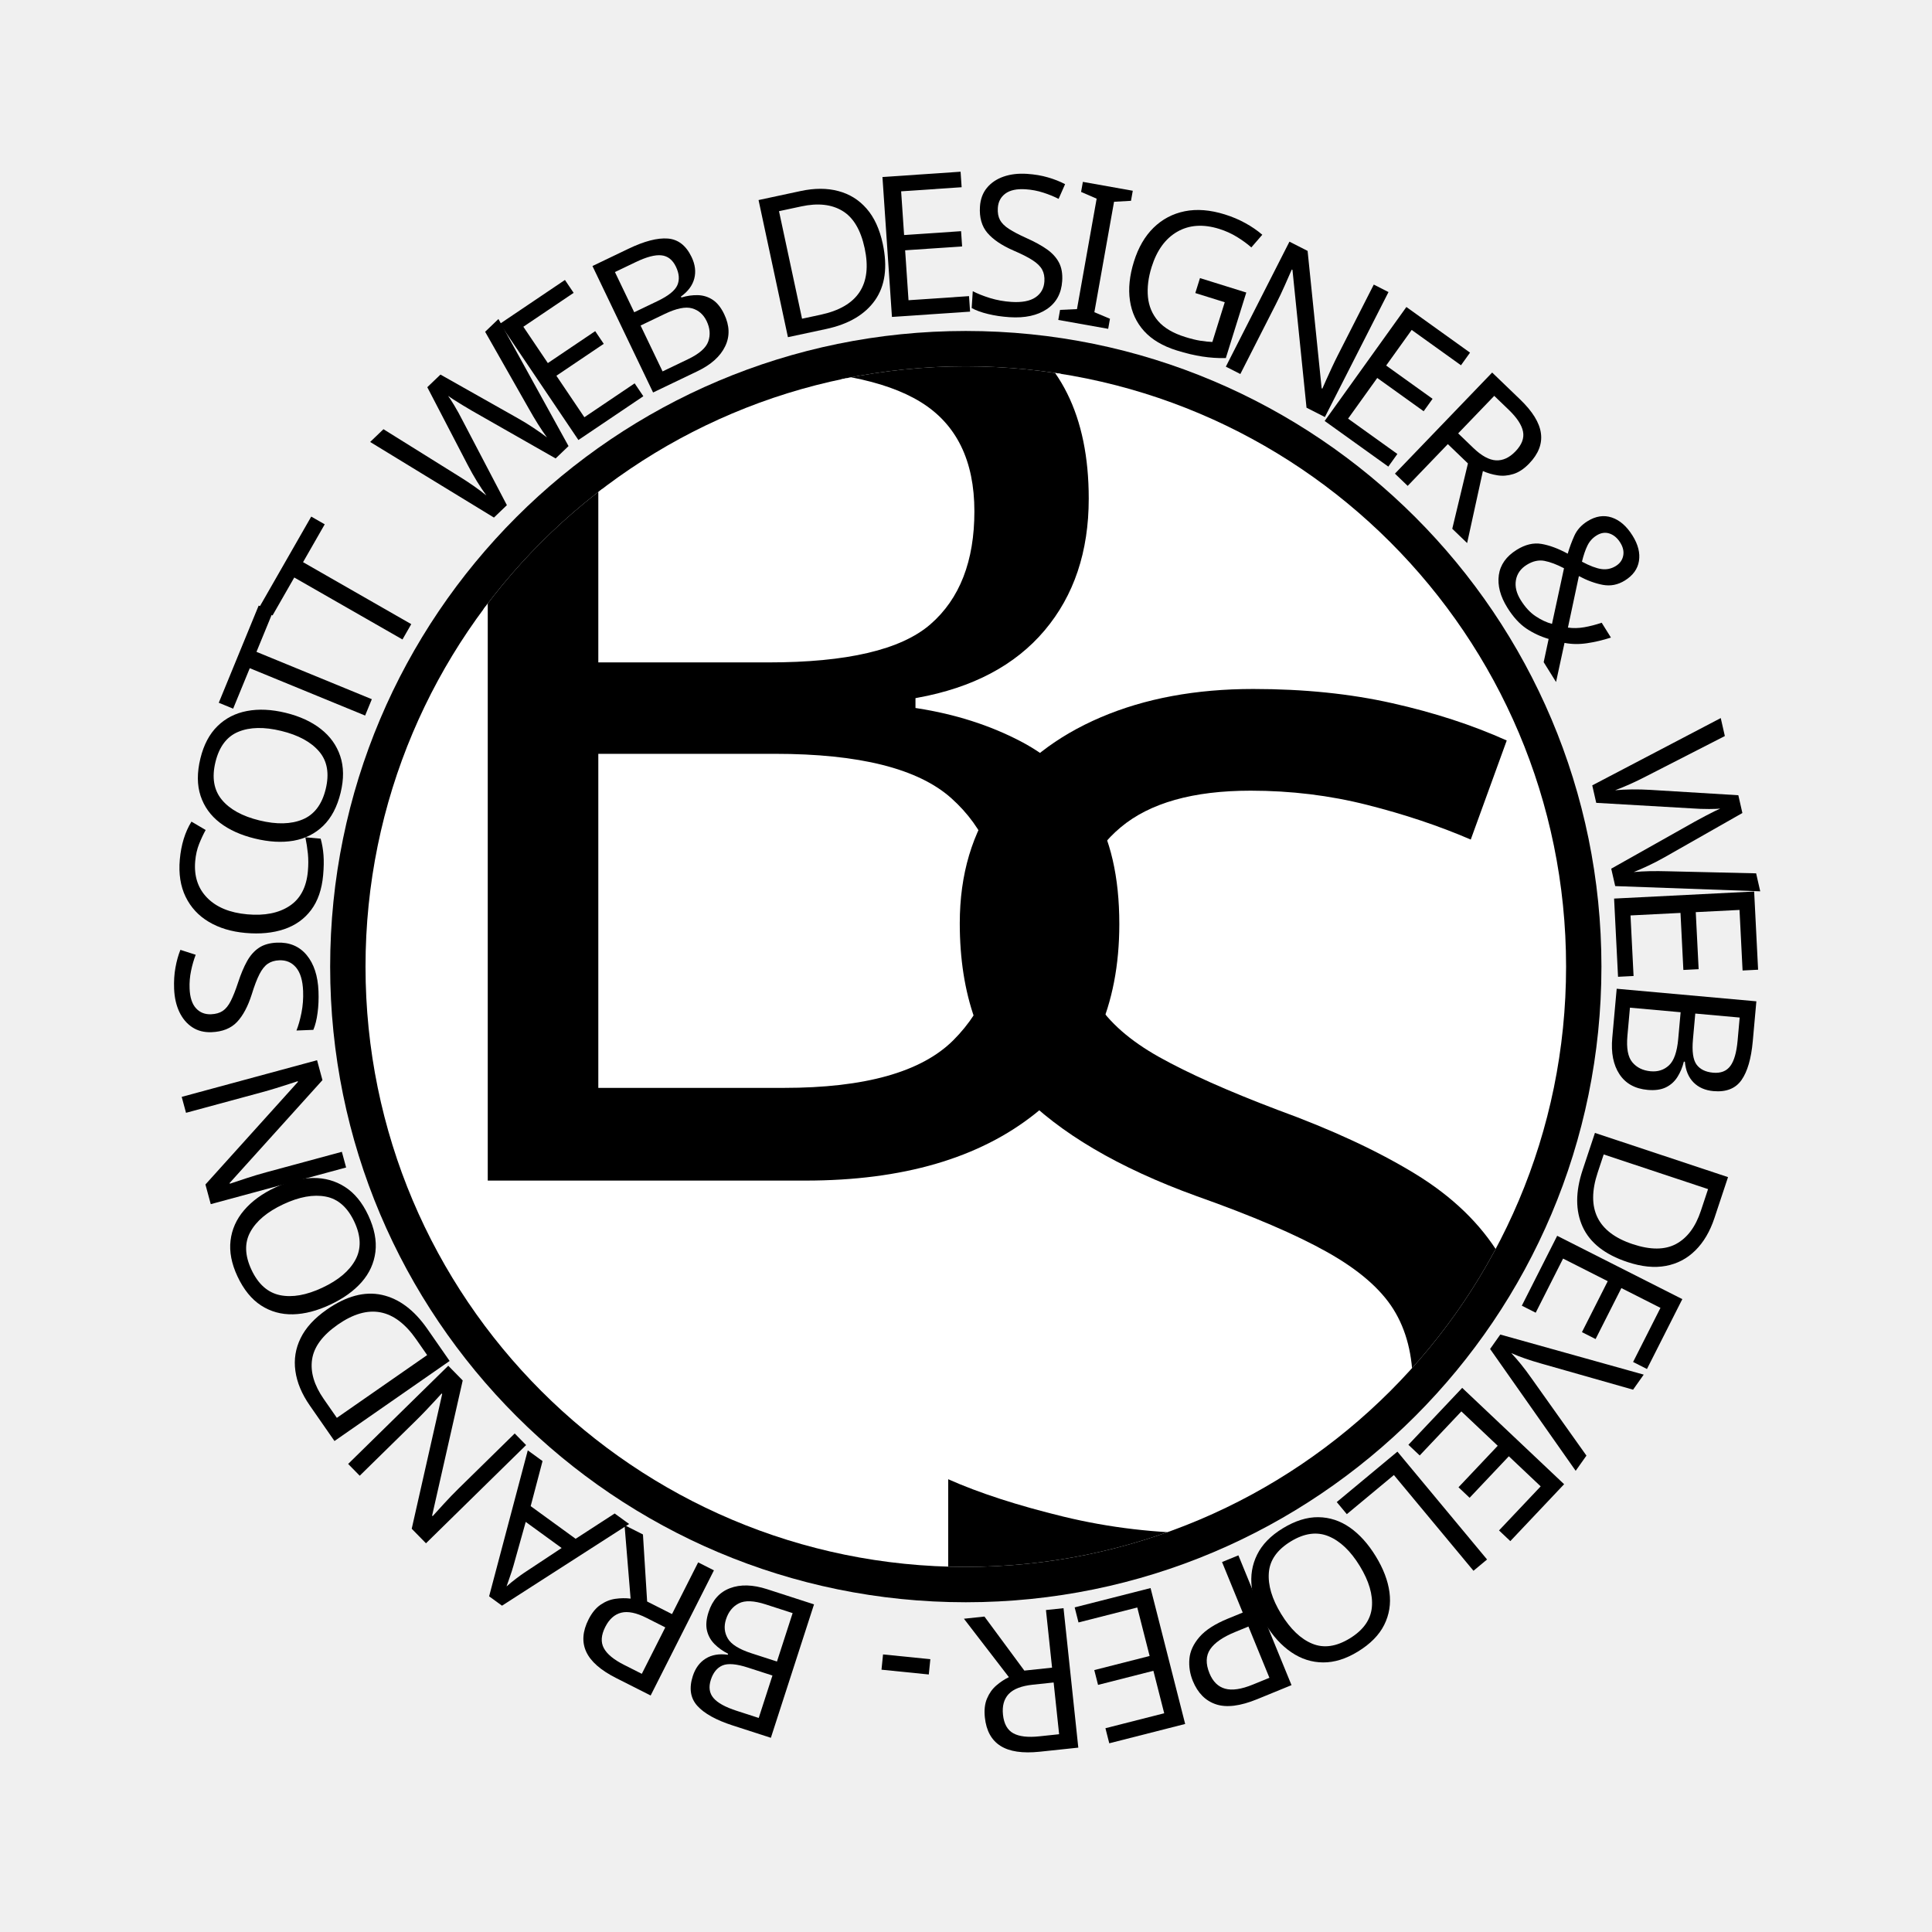
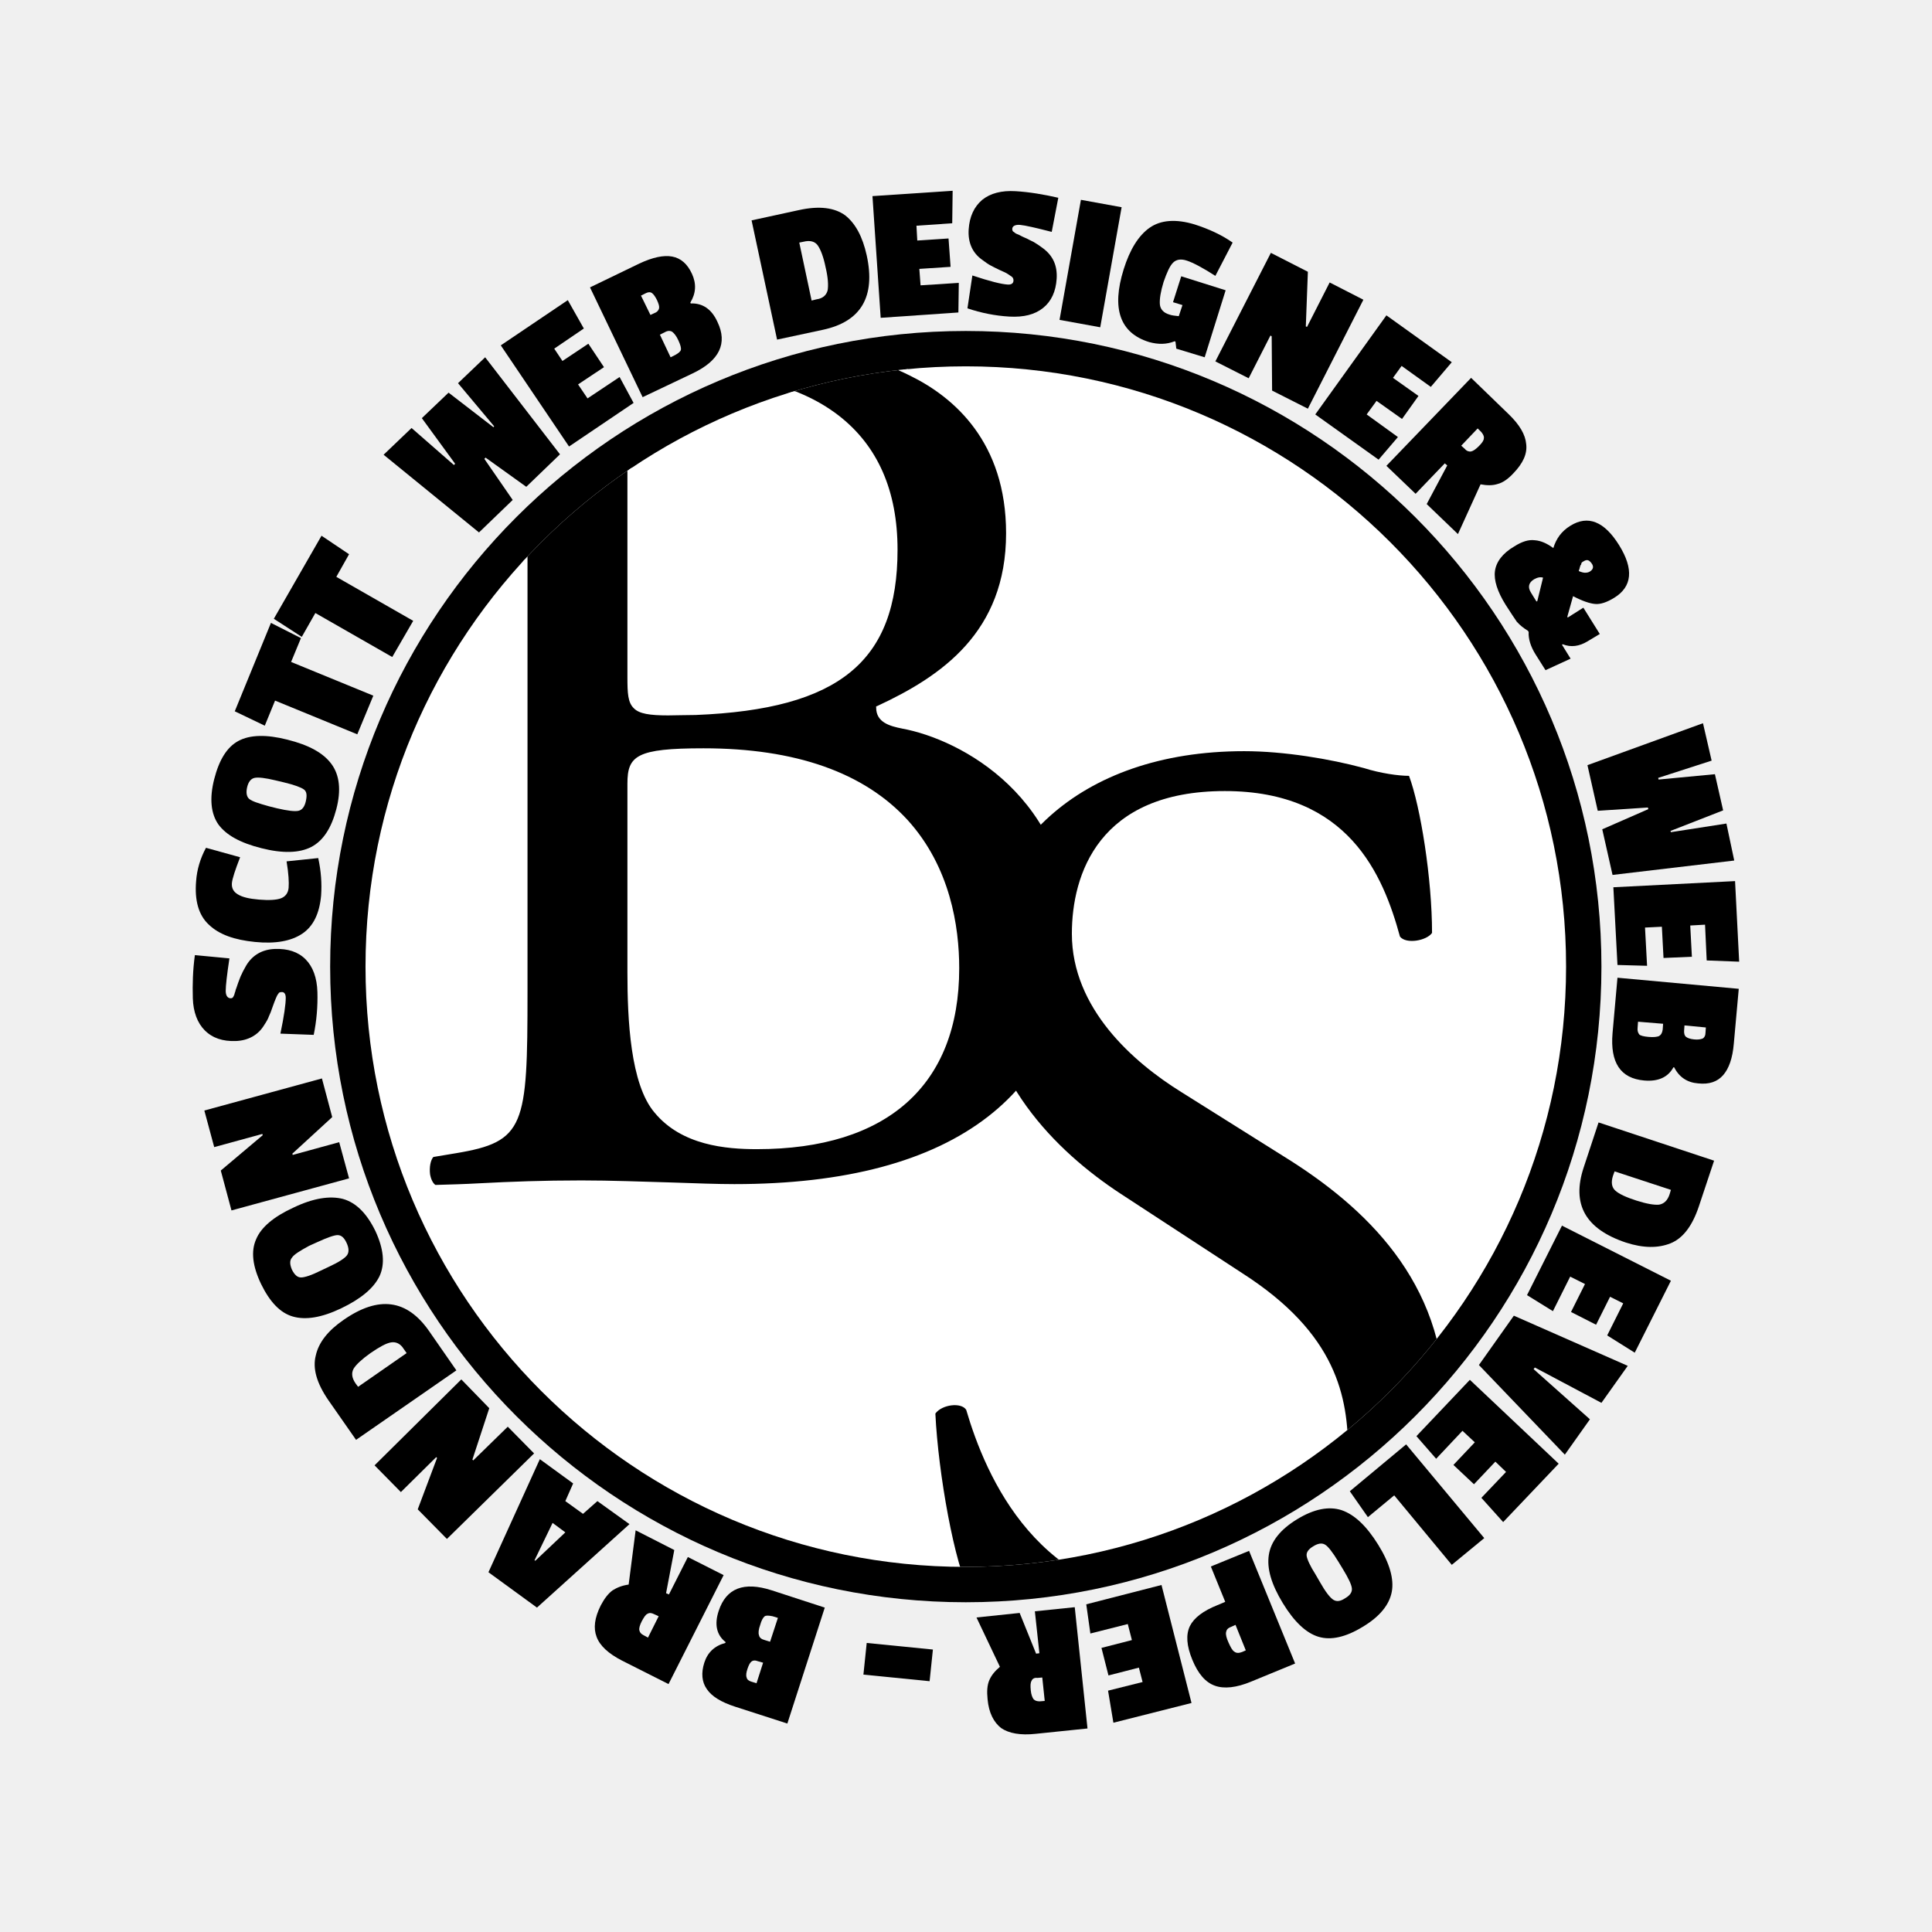
<svg xmlns="http://www.w3.org/2000/svg" xmlns:xlink="http://www.w3.org/1999/xlink" version="1.1" id="Layer_1" x="0px" y="0px" viewBox="0 0 469.9 469.9" style="enable-background:new 0 0 469.9 469.9;" xml:space="preserve">
  <style type="text/css">
- 	.st0{font-family:'PassionOne-Bold';}
- 	.st1{font-size:47.76px;}
- 	.st2{fill:#FFFFFF;}
- 	.st3{clip-path:url(#SVGID_2_);}
- 	.st4{font-family:'AGaramondPro-Regular';}
- 	.st5{font-size:309.822px;}
- 	.st6{fill:none;stroke:#FFFFFF;stroke-miterlimit:10;}
- 	.st7{font-size:313.024px;}
+ 	.st0{enable-background:new    ;}
+ 	.st1{fill:#FFFFFF;}
+ 	.st2{clip-path:url(#SVGID_2_);}
</style>
  <g id="Layer_1-2">
-     <circle cx="234.9" cy="235.1" r="154.6" />
-     <text transform="matrix(0.722 -0.6919 0.6919 0.722 113.211 132.5204)" class="st0 st1">W</text>
-     <text transform="matrix(0.8291 -0.559 0.559 0.8291 136.8332 109.6132)" class="st0 st1">E</text>
-     <text transform="matrix(0.9017 -0.4324 0.4324 0.9017 154.6604 97.4669)" class="st0 st1">B</text>
-     <text transform="matrix(0.9778 -0.2095 0.2095 0.9778 187.103 82.9814)" class="st0 st1">D</text>
-     <text transform="matrix(0.9977 -6.766704e-02 6.766704e-02 0.9977 212.3082 77.3985)" class="st0 st1">E</text>
-     <text transform="matrix(0.9979 6.435814e-02 -6.435814e-02 0.9979 233.8251 75.9047)" class="st0 st1">S</text>
-     <text transform="matrix(0.9845 0.1754 -0.1754 0.9845 255.5172 77.48)" class="st0 st1">I</text>
-     <text transform="matrix(0.9546 0.2979 -0.2979 0.9546 267.9414 79.0278)" class="st0 st1">G</text>
-     <text transform="matrix(0.8912 0.4535 -0.4535 0.8912 294.0146 87.0713)" class="st0 st1">N</text>
-     <text transform="matrix(0.8127 0.5827 -0.5827 0.8127 318.4141 99.6855)" class="st0 st1">E</text>
-     <text transform="matrix(0.7208 0.6932 -0.6932 0.7208 335.9314 111.9796)" class="st0 st1">R</text>
-     <text transform="matrix(0.5291 0.8486 -0.8486 0.5291 360.0091 136.2835)" class="st0 st1">&amp;</text>
-     <text transform="matrix(0.2222 0.975 -0.975 0.2222 385.1342 181.663)" class="st0 st1">W</text>
-     <text transform="matrix(5.041863e-02 0.9987 -0.9987 5.041863e-02 392.3448 213.9164)" class="st0 st1">E</text>
-     <text transform="matrix(-8.963770e-02 0.996 -0.996 -8.963770e-02 393.6258 235.8594)" class="st0 st1">B</text>
-     <text transform="matrix(-0.3152 0.949 -0.949 -0.3152 389.3827 271.1434)" class="st0 st1">D</text>
-     <text transform="matrix(-0.4515 0.8923 -0.8923 -0.4515 380.8323 296.4314)" class="st0 st1">E</text>
-     <text transform="matrix(-0.5775 0.8164 -0.8164 -0.5775 371.9382 314.6382)" class="st0 st1">V</text>
-     <text transform="matrix(-0.6869 0.7267 -0.7267 -0.6869 358.8226 334.1859)" class="st0 st1">E</text>
-     <text transform="matrix(-0.769 0.6392 -0.6392 -0.769 343.4475 350.0999)" class="st0 st1">L</text>
-     <text transform="matrix(-0.853 0.5219 -0.5219 -0.853 328.157 362.3968)" class="st0 st1">O</text>
-     <text transform="matrix(-0.9255 0.3788 -0.3788 -0.9255 305.4953 376.532)" class="st0 st1">P</text>
-     <text transform="matrix(-0.9691 0.2467 -0.2467 -0.9691 284.3366 385.1033)" class="st0 st1">E</text>
-     <text transform="matrix(-0.9944 0.1054 -0.1054 -0.9944 263.2841 390.6509)" class="st0 st1">R</text>
-     <text transform="matrix(-0.9949 -0.1005 0.1005 -0.9949 229.2726 392.8595)" class="st0 st1">-</text>
-     <text transform="matrix(-0.9515 -0.3077 0.3077 -0.9515 202.4015 391.6406)" class="st0 st1">B</text>
-     <text transform="matrix(-0.8924 -0.4512 0.4512 -0.8924 177.7816 384.0325)" class="st0 st1">R</text>
-     <text transform="matrix(-0.8089 -0.5879 0.5879 -0.8089 153.0137 370.6646)" class="st0 st1">A</text>
-     <text transform="matrix(-0.7003 -0.7139 0.7139 -0.7003 131.2078 354.7836)" class="st0 st1">N</text>
-     <text transform="matrix(-0.5708 -0.8211 0.8211 -0.5708 112.0077 334.8242)" class="st0 st1">D</text>
-     <text transform="matrix(-0.4247 -0.9053 0.9053 -0.4247 97.0517 312.6781)" class="st0 st1">O</text>
-     <text transform="matrix(-0.2614 -0.9652 0.9652 -0.2614 85.3952 288.435)" class="st0 st1">N</text>
-     <text transform="matrix(-3.996804e-02 -0.9992 0.9992 -3.996804e-02 77.4483 252.8685)" class="st0 st1">S</text>
-     <text transform="matrix(8.906813e-02 -0.996 0.996 8.906813e-02 76.456 231.3249)" class="st0 st1">C</text>
-     <text transform="matrix(0.237 -0.9715 0.9715 0.237 77.9477 210.8364)" class="st0 st1">O</text>
-     <text transform="matrix(0.3798 -0.9251 0.9251 0.3798 84.5801 184.3273)" class="st0 st1">T</text>
-     <text transform="matrix(0.497 -0.8678 0.8678 0.497 92.3612 165.1868)" class="st0 st1">T</text>
    <g>
-       <circle class="st2" cx="234.9" cy="235.1" r="146" />
+       <circle cx="234.9" cy="235.1" r="154.6" />
+     </g>
+     <g class="st0">
+       <path d="M118,86.9l18.2,23.6l-8.2,7.9l-9.9-7.1l-0.3,0.3l6.9,10l-8.2,7.9l-23.2-18.9l6.8-6.5l10.3,9l0.3-0.3l-8.1-11.1l6.5-6.2    l10.9,8.4l0.2-0.2l-8.8-10.5L118,86.9z" />
+     </g>
+     <g class="st0">
+       <path d="M154.1,98l-15.7,10.6L121.8,84L138.1,73l3.9,6.9l-7.2,4.9l2,3l6.3-4.2l3.8,5.7l-6.3,4.2l2.3,3.4l7.8-5.2L154.1,98z" />
+     </g>
+     <g class="st0">
+       <path d="M174.5,78.3c2.5,5.2,0.5,9.4-6,12.5l-12.2,5.8l-12.8-26.7l12-5.8c3.2-1.5,5.9-2.1,8-1.7c2.1,0.4,3.7,1.8,4.8,4.2    s1,4.7-0.4,7l0.1,0.2C170.9,73.7,173.1,75.2,174.5,78.3z M160.3,75c0.1-0.5-0.1-1.1-0.5-2c-0.4-0.8-0.8-1.4-1.2-1.7    c-0.4-0.3-0.9-0.3-1.5,0l-1.2,0.6l2.3,4.7l1.3-0.6C159.9,75.8,160.2,75.4,160.3,75z M165.6,85.1c0.1-0.5-0.1-1.2-0.6-2.3    c-0.5-1.1-1-1.7-1.5-2.1c-0.5-0.3-1.1-0.3-1.8,0.1l-1.2,0.6l2.6,5.5l1.2-0.6C165,85.9,165.5,85.5,165.6,85.1z" />
+     </g>
+     <g class="st0">
+       <path d="M210.8,62.1c2.2,10.1-1.4,16.1-10.6,18.1L189,82.6l-6.2-29l11.5-2.5c5-1.1,8.7-0.6,11.3,1.3    C208.1,54.4,209.8,57.6,210.8,62.1z M201.3,70.6c0.2-1.2,0.1-3.1-0.5-5.6c-0.5-2.5-1.2-4.3-1.9-5.3c-0.7-1-1.9-1.3-3.5-0.9l-1,0.2    l3,14.1l1.2-0.3C200.1,72.6,201,71.8,201.3,70.6z" />
+     </g>
+     <g class="st0">
+       <path d="M233.1,76l-18.9,1.3l-2-29.6l19.5-1.3l-0.1,7.9l-8.7,0.6l0.2,3.6l7.6-0.5l0.5,6.9l-7.6,0.5l0.3,4l9.3-0.6L233.1,76z" />
+     </g>
+     <g class="st0">
+       <path d="M235.6,55.8c0.2-3.1,1.3-5.5,3.3-7.2c2-1.6,4.7-2.3,8.1-2.1c3.4,0.2,6.9,0.8,10.4,1.6l-1.6,8.3c-3.9-1-6.5-1.6-7.7-1.7    c-1.2-0.1-1.9,0.3-1.9,1c0,0.3,0.1,0.5,0.2,0.6c0.2,0.1,0.3,0.2,0.4,0.3c0.1,0.1,0.3,0.2,0.5,0.3c0.3,0.1,0.5,0.2,0.7,0.3    c0.2,0.1,0.7,0.4,1.7,0.8c0.9,0.5,1.7,0.8,2.1,1.1c0.5,0.3,1.1,0.7,1.9,1.3c2.4,1.8,3.5,4.2,3.3,7.4c-0.2,3.1-1.3,5.5-3.3,7.1    c-2,1.6-4.7,2.3-8.2,2.1c-3.5-0.2-6.9-0.9-10.2-2l1.2-8c4.2,1.4,7,2.1,8.5,2.2c1,0.1,1.5-0.3,1.5-1c0-0.3-0.1-0.6-0.3-0.8    s-0.6-0.4-1-0.7c-0.4-0.3-1.1-0.6-2-1c-0.9-0.4-1.6-0.8-2.2-1.1c-0.6-0.3-1.3-0.8-2.1-1.4C236.5,61.5,235.4,59,235.6,55.8z" />
+     </g>
+     <g class="st0">
+       <path d="M267.6,79.6l-9.9-1.8l5.2-29.2l9.9,1.8L267.6,79.6z" />
+     </g>
+     <g class="st0">
+       <path d="M284.4,76.5c0.5,0.2,1.3,0.3,2.3,0.4l0.9-2.7l-2.3-0.7l2-6.3l10.8,3.4l-5.1,16.3l-6.9-2.1l-0.2-1.7l-0.2-0.1    c-2,0.8-4,0.8-6.2,0.2c-7.1-2.2-9.2-8.1-6.2-17.7c1.5-4.8,3.6-8.2,6.3-10.1c2.7-1.9,6.4-2.2,11-0.8c3.4,1.1,6.5,2.5,9.2,4.4    l-4.2,8.1c-3.1-2-5.4-3.2-6.9-3.7c-1.5-0.5-2.6-0.3-3.4,0.5c-0.8,0.8-1.5,2.4-2.3,4.7c-0.7,2.3-1,4.1-0.9,5.4    C282.2,75.2,283,76.1,284.4,76.5z" />
+     </g>
+     <g class="st0">
+       <path d="M318.1,99.4l-8.7-4.4l-0.1-13.2l-0.3-0.2l-5.3,10.4l-8.1-4.1l13.5-26.4l9,4.6l-0.5,13.3l0.3,0.1l5.5-10.8l8.2,4.2    L318.1,99.4z" />
+     </g>
+     <g class="st0">
+       <path d="M335.3,111.8l-15.4-11l17.3-24.1l15.9,11.4l-5.1,6l-7.1-5.1l-2.1,2.9l6.2,4.4l-4,5.6l-6.2-4.4l-2.4,3.3l7.6,5.5    L335.3,111.8z" />
+     </g>
+     <g class="st0">
+       <path d="M368.1,115.1c-1.3,1.4-2.6,2.3-3.8,2.6c-1.2,0.4-2.6,0.4-4.2,0.1l-5.5,12.1l-7.6-7.3l5-9.4l-0.6-0.5l-7.1,7.4l-7.1-6.8    l20.6-21.4l9.1,8.8c2.7,2.6,4.1,5,4.3,7.3C371.5,110.4,370.4,112.7,368.1,115.1z M357.8,109.8c0.5-0.1,1.1-0.5,1.9-1.3    c0.8-0.8,1.2-1.4,1.2-1.9c0.1-0.5-0.2-1-0.6-1.5l-0.9-0.9l-4,4.2l0.9,0.8C356.7,109.7,357.3,109.9,357.8,109.8z" />
+     </g>
+     <g class="st0">
+       <path d="M366.2,147.1c-2-3.2-2.9-6-2.6-8.2c0.3-2.2,1.8-4.3,4.7-6c1.9-1.2,3.5-1.7,5-1.5c1.5,0.1,3,0.8,4.5,1.9    c0.7-2.3,2-4.1,4.1-5.4c4.3-2.7,8.3-1.1,11.9,4.7c3.6,5.8,3.2,10.1-1.2,12.8c-1.8,1.1-3.3,1.6-4.6,1.5c-1.3-0.1-3.1-0.7-5.4-1.9    l-1.4,5l0.1,0.2l3.8-2.4l4,6.4l-3,1.8c-2,1.2-4,1.5-6,0.7l-0.2,0.1l2.1,3.4l-6.1,2.8l-2.4-3.8c-1.2-1.9-1.8-3.8-1.7-5.5l-0.2-0.3    c-1-0.6-1.9-1.3-2.7-2.2C368.3,150.3,367.4,149,366.2,147.1z M373.1,140.9c-1.3,0.8-1.6,1.9-0.7,3.3l1.3,2.1l0.2-0.1l1.4-5.7    C374.7,140.3,374,140.4,373.1,140.9z M386.7,139c0.8-0.5,1-1.2,0.4-2s-1.1-1-1.9-0.5c-0.4,0.2-0.6,0.4-0.6,0.6s-0.1,0.3-0.2,0.4    c0,0.1-0.1,0.2-0.1,0.3c0,0.2-0.1,0.3-0.1,0.3c0,0.1,0,0.2-0.1,0.4s-0.1,0.3-0.1,0.4c0.7,0.3,1.2,0.4,1.5,0.4    C386,139.3,386.4,139.2,386.7,139z" />
+     </g>
+     <g class="st0">
+       <path d="M421.8,209.3l-29.6,3.5l-2.5-11.1l11.2-4.9l-0.1-0.4l-12.2,0.8l-2.5-11.1l28.1-10.2l2.1,9.1l-13,4.2l0.1,0.4l13.7-1.3    l2,8.8l-12.8,5l0.1,0.3l13.5-2.1L421.8,209.3z" />
+     </g>
+     <g class="st0">
+       <path d="M393.4,234.7l-1-18.9l29.6-1.5l1,19.6l-7.9-0.3l-0.4-8.7l-3.6,0.2l0.4,7.6l-6.9,0.3l-0.4-7.6l-4.1,0.2l0.5,9.3    L393.4,234.7z" />
+     </g>
+     <g class="st0">
+       <path d="M399.9,262.8c-5.8-0.5-8.3-4.4-7.7-11.5l1.2-13.5l29.5,2.7l-1.2,13.3c-0.3,3.6-1.2,6.1-2.6,7.7c-1.4,1.6-3.4,2.3-6.1,2    c-2.6-0.2-4.6-1.5-5.8-3.9l-0.2,0C405.7,262,403.3,263.1,399.9,262.8z M398.7,251.6c0.3,0.3,1.1,0.5,2.3,0.6c1.2,0.1,2,0,2.5-0.2    c0.5-0.3,0.8-0.8,0.9-1.6l0.1-1.4l-6.1-0.5l-0.1,1.4C398.2,250.7,398.4,251.2,398.7,251.6z M410.1,252.2c0.4,0.3,1,0.5,1.9,0.6    c0.9,0.1,1.6,0,2.1-0.2c0.4-0.2,0.7-0.7,0.7-1.3l0.1-1.4l-5.2-0.5l-0.1,1.4C409.6,251.4,409.7,251.9,410.1,252.2z" />
+     </g>
+     <g class="st0">
+       <path d="M395.4,302.2c-9.8-3.3-13.2-9.3-10.2-18.3l3.6-10.9l28.1,9.3l-3.7,11.1c-1.6,4.8-3.9,7.8-6.9,9S399.7,303.6,395.4,302.2z     M392.9,289.6c0.9,0.8,2.6,1.6,5.1,2.4c2.5,0.8,4.3,1.1,5.5,1c1.2-0.2,2.1-1,2.6-2.6l0.3-1l-13.7-4.5l-0.4,1.1    C391.8,287.6,392,288.8,392.9,289.6z" />
+     </g>
+     <g class="st0">
+       <path d="M371.4,315l8.5-16.9l26.5,13.4l-8.8,17.5l-6.7-4.2l3.9-7.8l-3.2-1.6l-3.4,6.8l-6.1-3.1l3.4-6.8l-3.6-1.8l-4.2,8.4    L371.4,315z" />
+     </g>
+     <g class="st0">
+       <path d="M380.6,353.8L359.7,332l8.5-12l27.7,12.2l-6.4,9l-16.2-8.6L373,333l13.7,12.2L380.6,353.8z" />
+     </g>
+     <g class="st0">
+       <path d="M344.5,349.3l13-13.7l21.6,20.4l-13.5,14.2l-5.3-5.9l6-6.3l-2.6-2.5l-5.2,5.5l-5-4.7l5.2-5.5l-3-2.8l-6.4,6.8L344.5,349.3    z" />
+     </g>
+     <g class="st0">
+       <path d="M328.3,362.7l13.7-11.4l19,22.8l-7.9,6.5l-14-16.9l-6.4,5.3L328.3,362.7z" />
+     </g>
+     <g class="st0">
+       <path d="M335.2,375.7c2.8,4.5,3.9,8.4,3.3,11.5c-0.6,3.1-2.9,6-7.1,8.5c-4.1,2.5-7.7,3.3-10.7,2.4c-3-0.9-5.9-3.6-8.7-8.2    s-3.9-8.4-3.4-11.7c0.5-3.3,2.8-6.2,6.9-8.7c4.1-2.5,7.7-3.2,10.8-2.2C329.5,368.4,332.4,371.2,335.2,375.7z M324.3,389.1    c0.8,0.5,1.7,0.4,2.9-0.4c1.2-0.7,1.7-1.5,1.6-2.4s-0.8-2.4-2.2-4.7l-1.1-1.8c-1.4-2.3-2.5-3.7-3.2-4.1c-0.8-0.5-1.8-0.3-2.9,0.4    c-1.2,0.7-1.7,1.5-1.6,2.3c0.1,0.8,0.8,2.4,2.2,4.6l1.1,1.9C322.4,387.2,323.5,388.6,324.3,389.1z" />
+     </g>
+     <g class="st0">
+       <path d="M296.1,390.4l1.9-0.8l-3.5-8.6l9.3-3.8l11.2,27.4l-10.7,4.4c-3.6,1.5-6.6,1.8-8.8,1c-2.3-0.8-4.1-2.9-5.5-6.3    s-1.6-6.1-0.6-8.2C290.4,393.5,292.6,391.8,296.1,390.4z M298.2,397c-0.1,0.6,0.1,1.4,0.6,2.5c0.5,1.1,0.9,1.9,1.4,2.2    c0.5,0.4,1.1,0.4,1.9,0.1l0.9-0.4l-2.5-6.2l-1.1,0.5C298.6,396,298.3,396.4,298.2,397z" />
+     </g>
+     <g class="st0">
+       <path d="M264.2,390.2l18.3-4.7l7.3,28.7l-19,4.8l-1.3-7.8l8.4-2.1l-0.9-3.5l-7.4,1.9l-1.7-6.7l7.4-1.9l-1-3.9l-9.1,2.3    L264.2,390.2z" />
+     </g>
+     <g class="st0">
+       <path d="M240.2,413.3c-0.2-1.9-0.1-3.4,0.4-4.6c0.5-1.2,1.4-2.3,2.6-3.3l-5.7-12l10.5-1.1l4,9.9l0.8-0.1l-1.1-10.2l9.7-1l3.1,29.5    l-12.6,1.3c-3.7,0.4-6.5-0.1-8.4-1.4C241.7,418.9,240.5,416.6,240.2,413.3z M250.9,408.8c-0.3,0.5-0.3,1.2-0.2,2.3    c0.1,1.1,0.4,1.8,0.7,2.2c0.4,0.4,0.9,0.5,1.5,0.5l1.2-0.1l-0.6-5.7l-1.2,0.1C251.6,408,251.1,408.3,250.9,408.8z" />
+     </g>
+     <g class="st0">
+       <path d="M210.8,399.6l16.1,1.6l-0.8,7.7l-16.1-1.6L210.8,399.6z" />
+     </g>
+     <g class="st0">
+       <path d="M174.8,391.8c1.8-5.5,6.1-7.2,12.9-5l12.9,4.2l-9.1,28.2l-12.7-4.1c-3.4-1.1-5.7-2.5-6.9-4.3c-1.2-1.7-1.4-3.9-0.6-6.4    c0.8-2.5,2.5-4.1,5.1-4.8l0.1-0.2C174.3,397.7,173.7,395.1,174.8,391.8z M182.8,404.1c-0.4,0.3-0.7,0.9-1,1.8    c-0.3,0.9-0.4,1.6-0.2,2.1c0.1,0.5,0.5,0.8,1.1,1l1.3,0.4l1.6-5l-1.4-0.4C183.7,403.8,183.2,403.8,182.8,404.1z M186,393.1    c-0.4,0.3-0.8,1-1.1,2.1c-0.4,1.1-0.5,2-0.3,2.5c0.1,0.6,0.6,1,1.4,1.2l1.3,0.4l1.9-5.8l-1.3-0.4    C186.9,392.9,186.3,392.9,186,393.1z" />
+     </g>
+     <g class="st0">
+       <path d="M146.1,390.5c0.9-1.7,1.8-2.9,2.9-3.7c1.1-0.7,2.4-1.2,3.9-1.4l1.7-13.2l9.4,4.8l-2,10.5l0.7,0.3l4.6-9.1l8.7,4.4    l-13.4,26.5l-11.3-5.7c-3.3-1.7-5.4-3.6-6.2-5.8C144.3,396,144.6,393.5,146.1,390.5z M157.5,392.5c-0.5,0.2-0.9,0.9-1.4,1.8    c-0.5,1-0.7,1.7-0.6,2.2c0.1,0.5,0.4,0.9,1,1.2l1.1,0.6l2.6-5.2l-1.1-0.5C158.5,392.3,158,392.2,157.5,392.5z" />
+     </g>
+     <g class="st0">
+       <path d="M131.3,354.9l8.1,5.9l-1.9,4.3l4.3,3.1l3.5-3.1l7.8,5.6L130.6,391l-11.8-8.6L131.3,354.9z M134.4,370.4l-4.4,9.1l0.2,0.1    l7.3-6.9L134.4,370.4z" />
+     </g>
+     <g class="st0">
+       <path d="M112.2,335.5l6.8,7l-4.1,12.5l0.2,0.2l8.4-8.2l6.4,6.5l-21.2,20.8l-7.1-7.2l4.7-12.5l-0.2-0.2l-8.6,8.5l-6.4-6.5    L112.2,335.5z" />
+     </g>
+     <g class="st0">
+       <path d="M83.6,321c8.5-5.9,15.4-5,20.8,2.8l6.6,9.5l-24.4,16.9l-6.7-9.6c-2.9-4.2-3.9-7.8-3.1-10.9    C77.5,326.5,79.8,323.6,83.6,321z M95.1,326.5c-1.2,0.2-2.8,1.1-5,2.6c-2.1,1.5-3.5,2.8-4.1,3.8c-0.6,1.1-0.4,2.3,0.5,3.6l0.6,0.8    l11.8-8.2l-0.7-1C97.4,326.8,96.3,326.3,95.1,326.5z" />
+     </g>
+     <g class="st0">
+       <path d="M83,318.2c-4.8,2.3-8.7,2.9-11.8,2c-3.1-0.9-5.6-3.6-7.7-7.9c-2.1-4.4-2.5-8-1.2-10.9c1.2-2.9,4.3-5.5,9.1-7.7    c4.8-2.3,8.8-2.9,12-2.1c3.2,0.9,5.8,3.5,7.9,7.8c2,4.3,2.4,8,1,11C90.9,313.3,87.8,315.9,83,318.2z M71,305.9    c-0.6,0.7-0.5,1.7,0,2.9c0.6,1.2,1.3,1.9,2.2,1.9c0.9,0,2.5-0.5,4.9-1.7l1.9-0.9c2.4-1.1,3.9-2.1,4.4-2.8c0.5-0.7,0.5-1.7-0.1-3    c-0.6-1.3-1.3-1.9-2.2-1.9c-0.8,0-2.5,0.6-4.9,1.7l-2,0.9C73,304.2,71.5,305.1,71,305.9z" />
+     </g>
+     <g class="st0">
+       <path d="M78.3,262.3l2.5,9.4l-9.7,8.9l0.1,0.3l11.3-3.1l2.4,8.8l-28.6,7.8l-2.6-9.7l10.2-8.6l-0.1-0.3l-11.7,3.2l-2.4-8.9    L78.3,262.3z" />
+     </g>
+     <g class="st0">
+       <path d="M57.3,253.2c-3.1,0.1-5.6-0.7-7.5-2.6c-1.8-1.8-2.8-4.5-2.9-7.8c-0.1-3.4,0-6.9,0.5-10.5l8.4,0.8c-0.6,4-0.9,6.6-0.9,7.9    c0,1.2,0.5,1.8,1.2,1.8c0.3,0,0.5-0.1,0.6-0.3c0.1-0.2,0.2-0.3,0.2-0.4c0.1-0.1,0.1-0.3,0.2-0.6c0.1-0.3,0.2-0.5,0.2-0.7    c0.1-0.2,0.3-0.8,0.6-1.7c0.4-1,0.6-1.7,0.9-2.2c0.2-0.5,0.6-1.2,1.1-2.1c1.5-2.5,3.9-3.9,7-4c3.1-0.1,5.6,0.7,7.4,2.5    c1.8,1.8,2.8,4.5,2.9,8c0.1,3.5-0.2,7-0.9,10.4l-8.1-0.3c0.9-4.3,1.3-7.2,1.3-8.7c0-1-0.4-1.5-1.1-1.4c-0.3,0-0.6,0.1-0.7,0.4    c-0.2,0.2-0.4,0.6-0.6,1.1c-0.2,0.5-0.5,1.2-0.8,2.1c-0.3,0.9-0.6,1.7-0.9,2.3c-0.2,0.6-0.6,1.3-1.2,2.2    C62.8,251.7,60.4,253.1,57.3,253.2z" />
+     </g>
+     <g class="st0">
+       <path d="M63,218.8c2.4,0.2,4.2,0.1,5.3-0.3c1.1-0.4,1.8-1.3,1.9-2.6c0.1-1.3,0-3.4-0.5-6.4l7.7-0.8c0.7,3.2,0.9,6.2,0.7,9.1    c-0.4,4.4-1.9,7.5-4.6,9.3c-2.7,1.8-6.5,2.5-11.5,2s-8.7-1.8-11.2-4.2c-2.5-2.3-3.5-5.9-3.1-10.6c0.2-2.8,1-5.5,2.4-8.1l8.3,2.3    c-1.2,3.1-1.9,5.2-2,6.3c-0.1,1.2,0.4,2.1,1.4,2.7C58.9,218.2,60.6,218.6,63,218.8z" />
+     </g>
+     <g class="st0">
+       <path d="M63.6,206.3c-5.2-1.3-8.6-3.2-10.5-5.8c-1.8-2.6-2.2-6.3-1-11c1.2-4.7,3.1-7.8,5.9-9.3c2.8-1.5,6.8-1.6,11.9-0.3    c5.2,1.3,8.7,3.2,10.7,5.9s2.4,6.4,1.2,11s-3.2,7.7-6.1,9.2C72.8,207.5,68.7,207.6,63.6,206.3z M61.9,189.2    c-0.9,0.2-1.5,1-1.8,2.3c-0.3,1.3-0.1,2.3,0.5,2.8c0.7,0.6,2.3,1.1,4.8,1.8l2,0.5c2.6,0.6,4.3,0.8,5.2,0.6c0.9-0.2,1.5-1,1.8-2.4    c0.3-1.4,0.2-2.3-0.5-2.8c-0.7-0.5-2.3-1.1-4.8-1.7l-2.1-0.5C64.5,189.2,62.8,189,61.9,189.2z" />
+     </g>
+     <g class="st0">
+       <path d="M73.2,155.2l-2.4,5.8l20,8.2l-3.9,9.4l-20-8.2l-2.5,6.1l-7.3-3.5l8.8-21.5L73.2,155.2z" />
+     </g>
+     <g class="st0">
+       <path d="M84.9,134.8l-3.1,5.5l18.7,10.7l-5.1,8.8l-18.7-10.7l-3.3,5.8l-6.8-4.4l11.6-20.2L84.9,134.8z" />
+     </g>
+     <g>
+       <g>
+         <g>
+           <circle class="st1" cx="234.9" cy="235.1" r="146" />
+         </g>
+       </g>
      <g>
        <defs>
          <circle id="SVGID_1_" cx="234.9" cy="235.1" r="146" />
        </defs>
        <clipPath id="SVGID_2_">
          <use xlink:href="#SVGID_1_" style="overflow:visible;" />
        </clipPath>
-         <g class="st3">
-           <text transform="matrix(1 0 0 1 88.084 287.6416)" class="st4 st5">B</text>
-           <text transform="matrix(1 0 0 1 88.084 287.6416)" class="st6 st4 st5">B</text>
-           <text transform="matrix(1 0 0 1 214.6543 394.2139)" class="st4 st7">S</text>
+         <g class="st2">
+           <g class="st0">
+             <g>
+               <path d="M127.7,123.4c0-22.9-1.2-28.8-15.2-30.1l-9.9-0.9c-2.5-1.9-2.2-6.5,0.3-7.7c16.7-1.5,37.8-2.5,66.6-2.5        c19.5,0,38.1,1.5,52,8.7c13.3,6.5,23.5,18.9,23.5,38.7c0,22.3-13,33.8-31.6,42.4c0,3.1,2.5,4,5.9,4.6        c16.7,3.1,41.5,18.6,41.5,51.7c0,35.9-26.6,60.1-82.4,60.1c-9,0-24.2-0.9-37.2-0.9c-13.6,0-24.2,0.6-35.6,0.9        c-1.9-0.9-2.5-5.9-0.6-7.7l5.6-0.9c16.4-2.8,17-6.2,17-38.7V123.4z M153.1,164.6c0,8.7,0.3,9.3,16.1,8.7        c31.6-1.2,48.6-10.5,48.6-39.7c0-30.4-22.6-41.8-46.2-41.8c-6.8,0-11.5,0.6-14.3,1.9c-3.1,0.9-4.3,2.5-4.3,8.1V164.6z         M153.1,236.5c0,11.2,0.6,27,6.5,33.8c5.9,7.1,15.2,8.7,24.5,8.7c27.6,0,48.6-12.4,48.6-43.4c0-24.5-12.4-53-61.7-53        c-16.7,0-18,1.9-18,8.1V236.5z" />
+             </g>
+           </g>
+           <g class="st0">
+             <g>
+               <path class="st1" d="M105.6,289.1l-0.1-0.1c-0.9-0.5-1.6-1.7-1.9-3.4c-0.3-1.6-0.1-3.9,1.2-5.2l0.1-0.1l5.7-1        c16.2-2.7,16.6-5.8,16.6-38.2V123.4c0-23.3-1.3-28.4-14.7-29.6l-10.1-0.9l-0.1-0.1c-1.3-1-2.1-2.8-1.9-4.8        c0.2-1.8,1-3.2,2.3-3.8l0.2-0.1c18-1.7,39.8-2.5,66.7-2.5c16.4,0,37.1,1,52.3,8.7c15.4,7.5,23.8,21.4,23.8,39.2        c0,24.5-15.9,35.4-31.6,42.8c0.2,2.4,2.1,3.2,5.5,3.8c14.5,2.7,41.9,17.1,41.9,52.2c0,38.5-30.2,60.6-82.9,60.6        c-4.1,0-9.5-0.2-15.3-0.4c-6.9-0.2-14.8-0.5-21.9-0.5c-9.3,0-17.1,0.3-24.8,0.6c-3.6,0.1-7.2,0.3-10.8,0.4L105.6,289.1z         M141.4,287.1c7.1,0,15,0.3,21.9,0.5c5.8,0.2,11.2,0.4,15.3,0.4c26.9,0,47.7-5.5,61.8-16.5c13.1-10.2,20.1-25.1,20.1-43.1        c0-34.5-26.9-48.6-41.1-51.2c-3-0.6-6.3-1.5-6.3-5.1v-0.3l0.3-0.1c15.5-7.2,31.3-17.9,31.3-42c0-22.2-12.7-33.1-23.3-38.3        c-15-7.6-35.6-8.6-51.8-8.6c-26.7,0-48.5,0.8-66.5,2.5c-0.9,0.5-1.5,1.6-1.6,3c-0.1,1.5,0.4,3,1.4,3.8l9.8,0.9        c14.1,1.3,15.6,7.3,15.6,30.6v117.7c0,32.7-0.6,36.4-17.5,39.2l-5.4,0.9c-0.7,0.8-1,2.5-0.8,4.2c0.2,1.2,0.7,2.2,1.3,2.6        c3.6-0.1,7.1-0.2,10.7-0.4C124.2,287.4,132.1,287.1,141.4,287.1z M184.1,279.5c-7.5,0-18.3-0.9-24.9-8.9        c-5.9-6.9-6.6-22.7-6.6-34.1v-45.9c0-6.8,2.2-8.6,18.5-8.6c22.4,0,39.1,5.9,49.7,17.5c10.3,11.4,12.5,25.8,12.5,36        C233.3,263.9,215.8,279.5,184.1,279.5z M171.1,183.1c-16.7,0-17.5,1.8-17.5,7.6v45.9c0,11.2,0.7,26.8,6.4,33.4        c6.3,7.6,16.8,8.5,24.1,8.5c18,0,48.1-5.6,48.1-42.9C232.3,216,224.3,183.1,171.1,183.1z M162.5,174c-4.5,0-7-0.4-8.3-1.7        c-1.5-1.4-1.6-3.7-1.6-7.6v-62.9c0-5.4,1.1-7.5,4.7-8.5c2.8-1.3,7.5-1.9,14.4-1.9c9,0,21.9,1.7,32.2,9.6        c9.6,7.4,14.4,18.4,14.4,32.7c0,27.2-14.2,38.8-49.1,40.2C166.6,173.9,164.4,174,162.5,174z M171.7,92.3        c-6.7,0-11.3,0.6-14,1.8c-2.9,0.9-4,2.1-4,7.6v62.9c0,3.7,0.1,5.8,1.2,6.9c1.6,1.6,5.8,1.6,14.3,1.3        c34.2-1.3,48.2-12.7,48.2-39.2C217.4,95.3,182.4,92.3,171.7,92.3z" />
+             </g>
+           </g>
+           <g class="st0">
+             <g>
+               <path d="M284.8,399.2c-26.3,0-42.9-8.1-48.8-11.6c-3.8-6.9-7.8-29.1-8.5-43.8c1.6-2.2,6.3-2.8,7.5-0.9        c4.7,16,17.5,46.6,53.8,46.6c26.3,0,39.1-17.2,39.1-36c0-13.8-2.8-29.1-25.7-43.8l-29.7-19.4c-15.7-10.3-33.8-28.2-33.8-53.8        c0-29.7,23.2-53.8,63.9-53.8c9.7,0,21,1.9,29.1,4.1c4.1,1.3,8.5,1.9,11,1.9c2.8,7.5,5.6,25,5.6,38.2c-1.3,1.9-6.3,2.8-7.8,0.9        c-4.1-15-12.5-35.4-42.6-35.4c-30.7,0-37.2,20.3-37.2,34.7c0,18.2,15,31.3,26.6,38.5l25,15.7c19.7,12.2,39.1,30.4,39.1,60.1        C351.4,375.7,325.5,399.2,284.8,399.2z" />
+             </g>
+           </g>
        </g>
      </g>
    </g>
  </g>
</svg>
